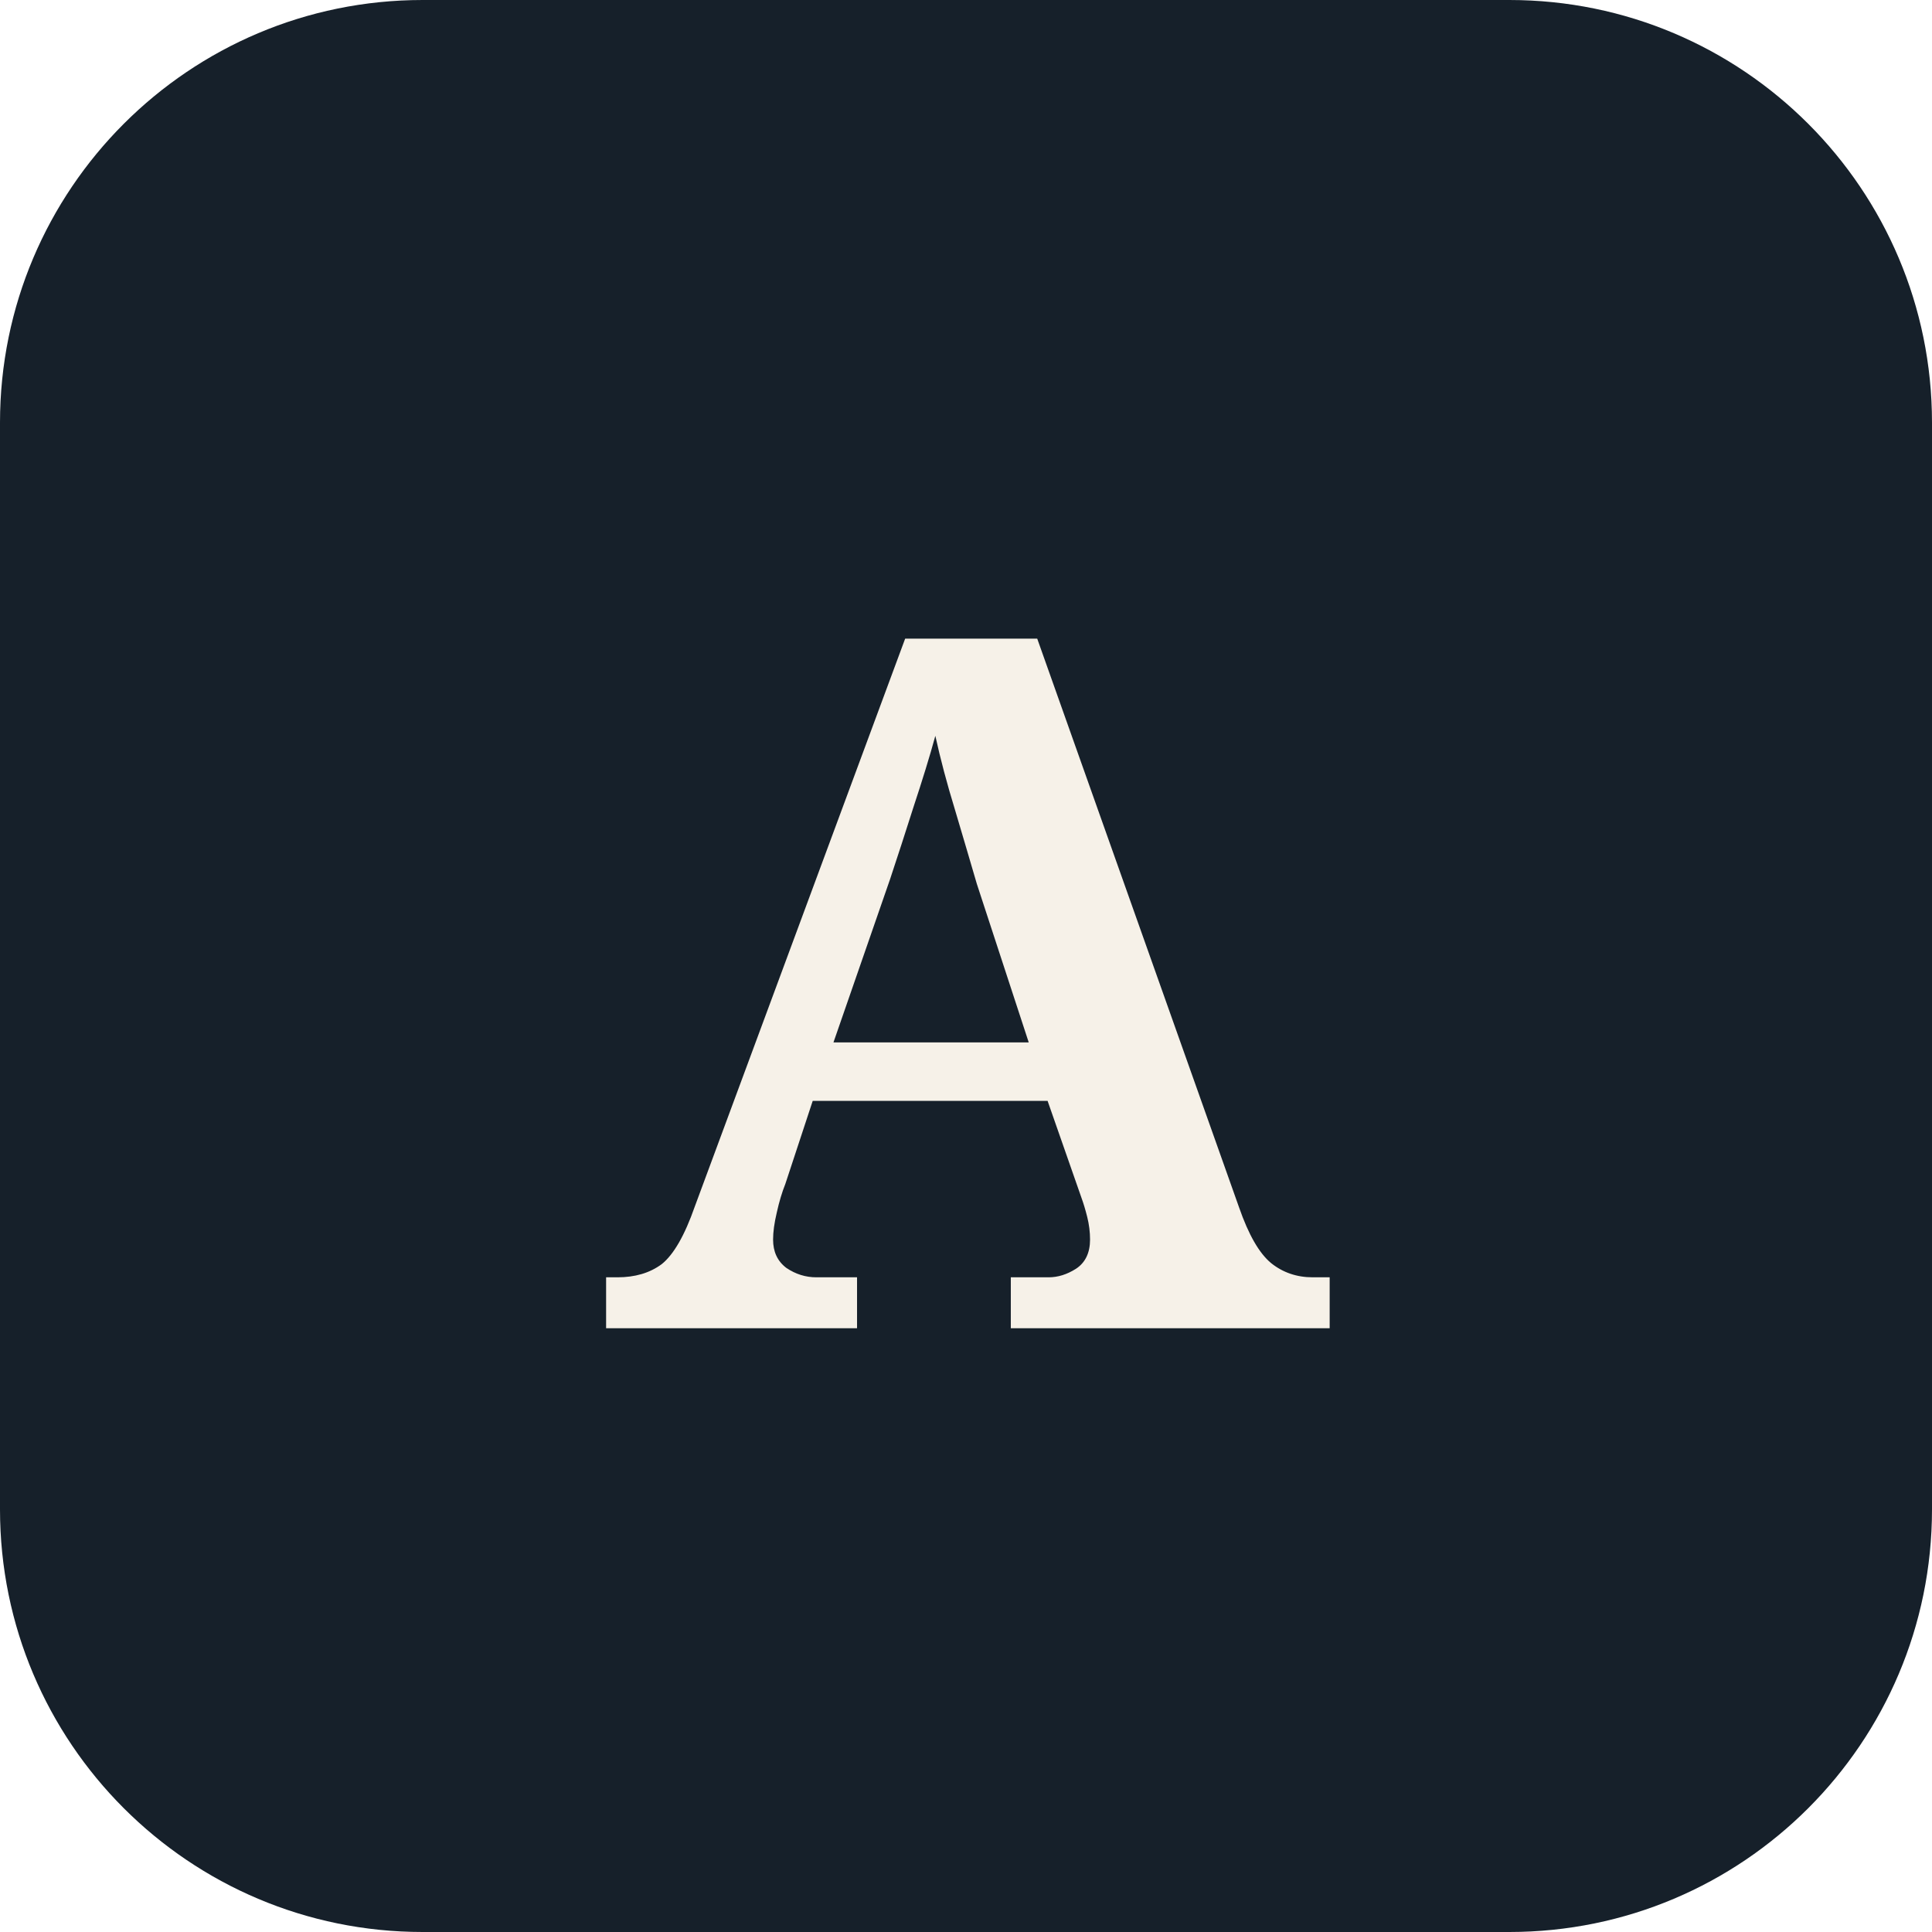
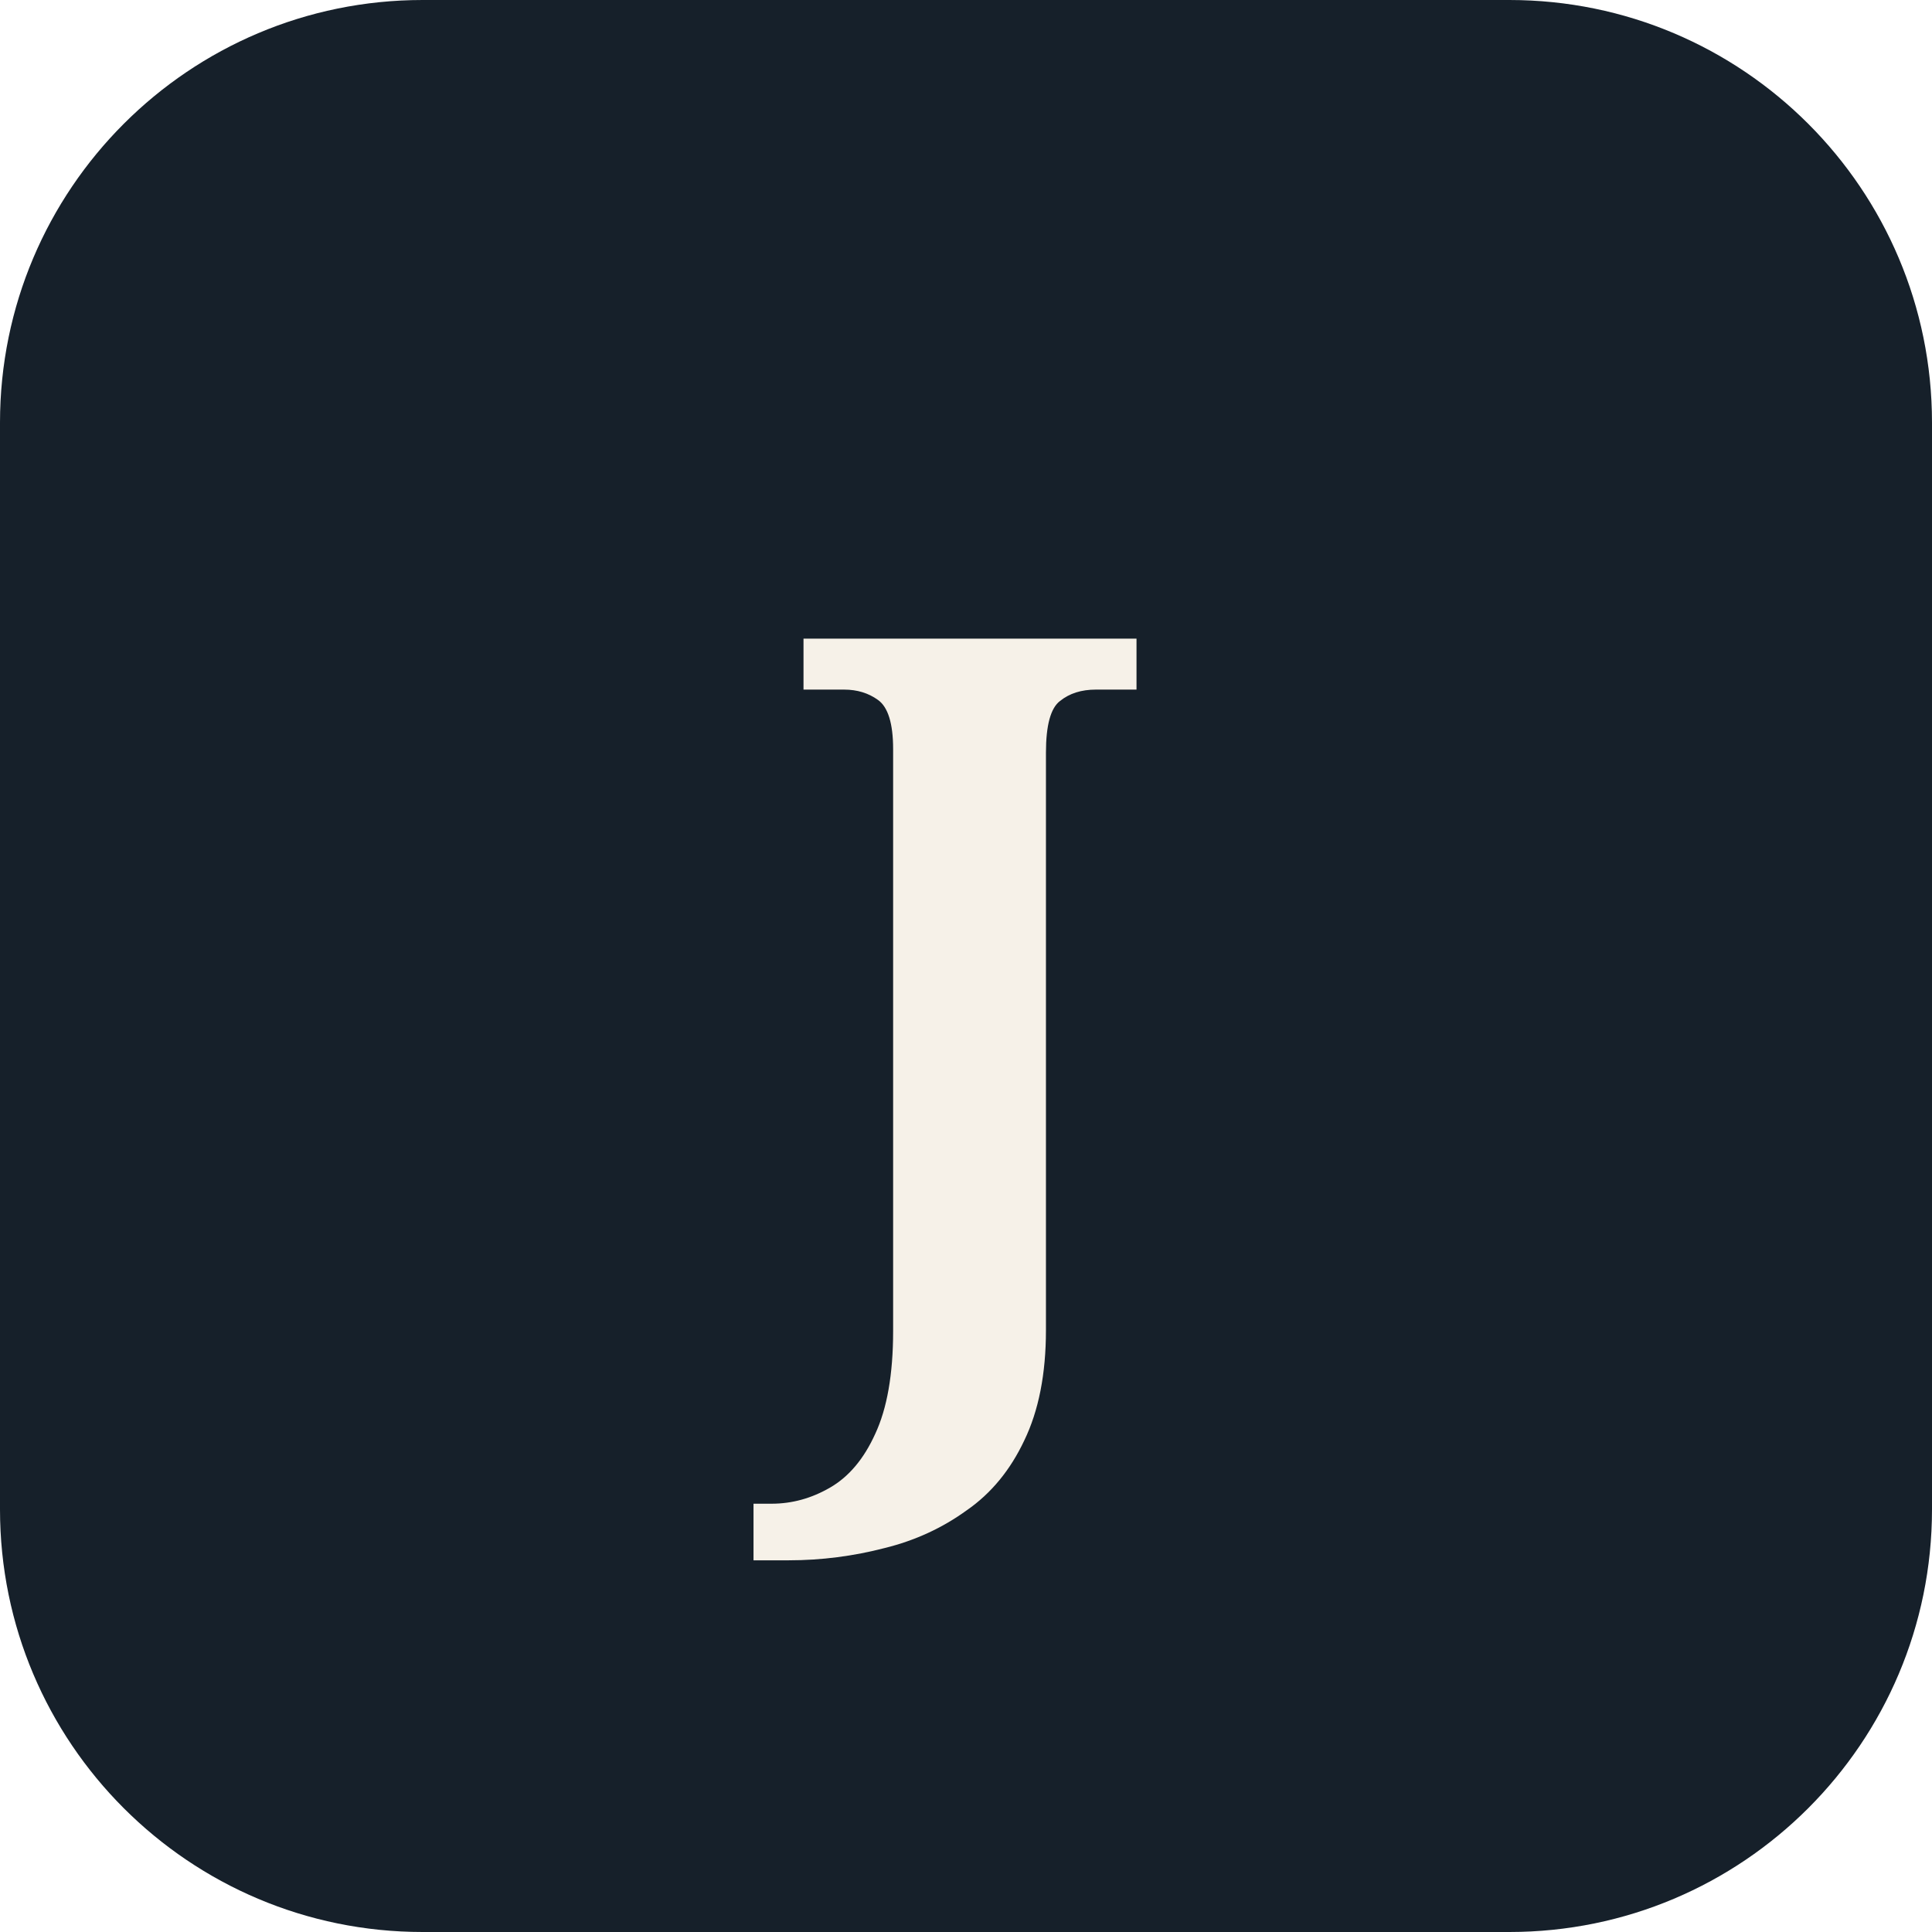
<svg xmlns="http://www.w3.org/2000/svg" viewBox="0 0 32 32">
  <rect width="32" height="32" rx="7" fill="#16202a" />
-   <text x="16" y="22" text-anchor="middle" font-family="ui-serif, Georgia, serif" font-size="16" font-weight="700" fill="#f6f1e8">A</text>
+   <text x="16" y="22" text-anchor="middle" font-family="ui-serif, Georgia, serif" font-size="16" font-weight="700" fill="#f6f1e8">J</text>
</svg>
